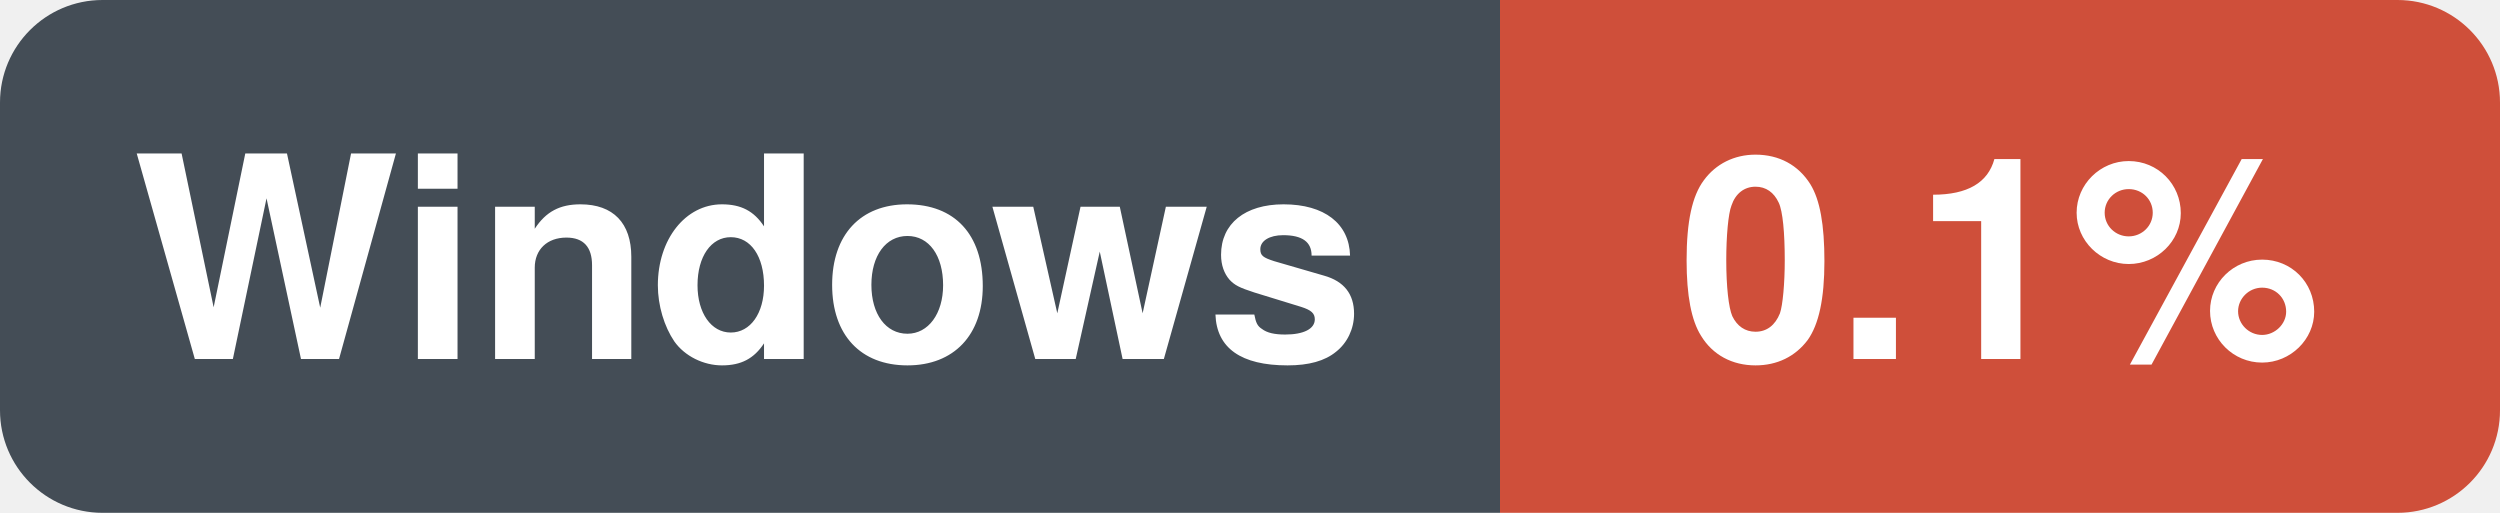
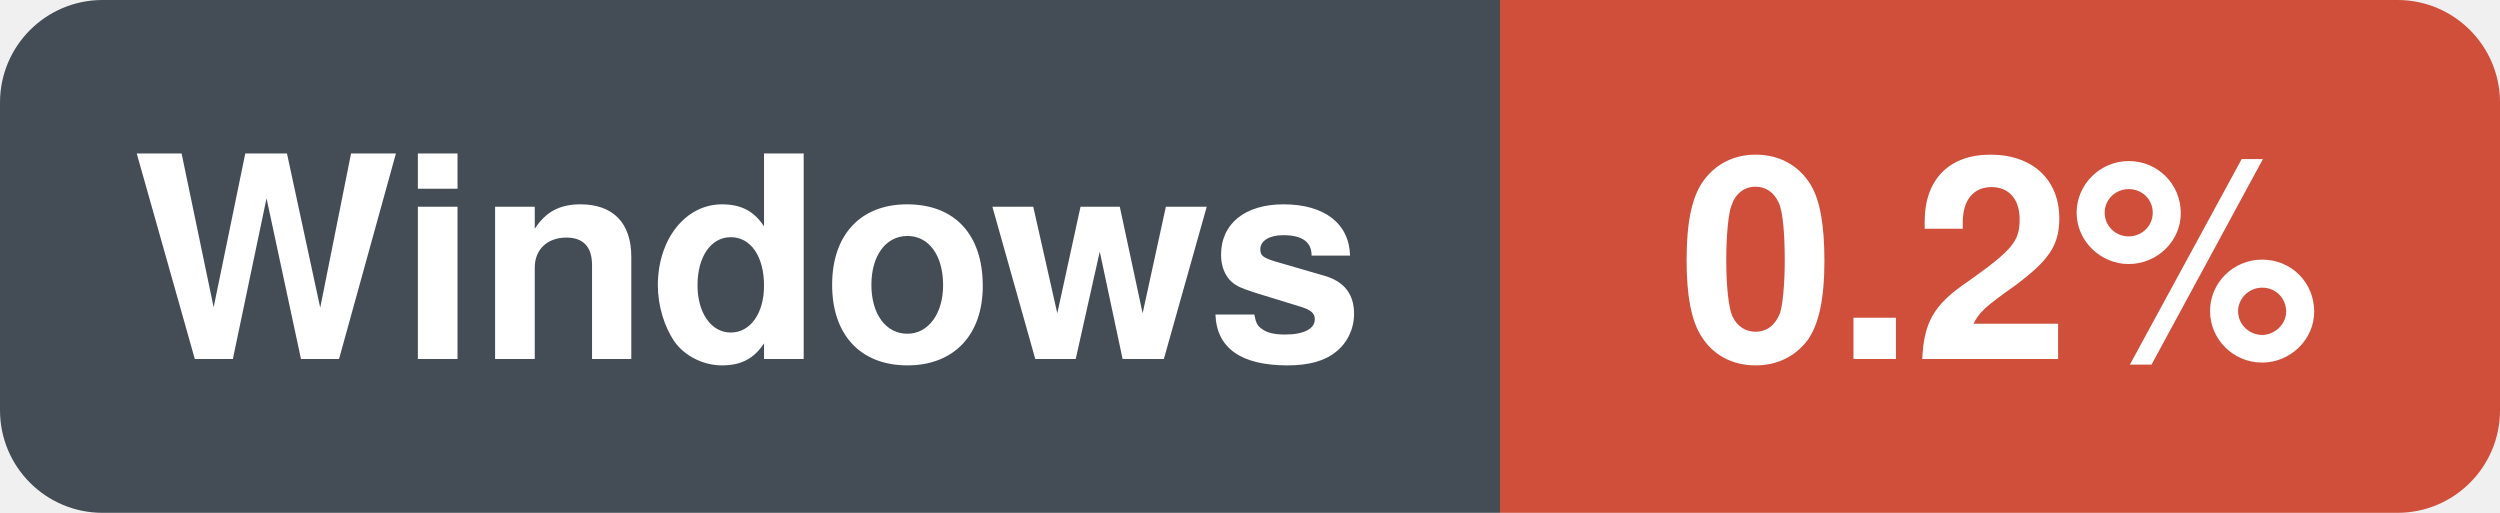
- <svg xmlns="http://www.w3.org/2000/svg" width="97.5" height="20" viewBox="0 0 97.5 20" role="img" aria-label="Windows: 0.1%">
+ <svg xmlns="http://www.w3.org/2000/svg" width="97.5" height="20" viewBox="0 0 97.5 20" role="img" aria-label="Windows: 0.2%">
  <clipPath id="r">
    <rect width="97.5" height="20" rx="4" />
  </clipPath>
  <g clip-path="url(#r)">
    <rect x="0.0" y="0.0" width="58.5" height="20.0" fill="#444d56" />
    <rect x="58.5" y="0.0" width="39.0" height="20.0" fill="#cf4f3a" />
  </g>
  <text x="29.2" y="14.0" font-family="-apple-system,BlinkMacSystemFont,'Segoe UI',Helvetica,Arial,sans-serif" font-size="11" font-weight="600" fill="#ffffff" text-anchor="middle">Windows</text>
-   <text x="78.0" y="14.0" font-family="-apple-system,BlinkMacSystemFont,'Segoe UI',Helvetica,Arial,sans-serif" font-size="11" font-weight="600" fill="#ffffff" text-anchor="middle">0.1%</text>
+   <text x="78.0" y="14.0" font-family="-apple-system,BlinkMacSystemFont,'Segoe UI',Helvetica,Arial,sans-serif" font-size="11" font-weight="600" fill="#ffffff" text-anchor="middle">0.2%</text>
</svg>
